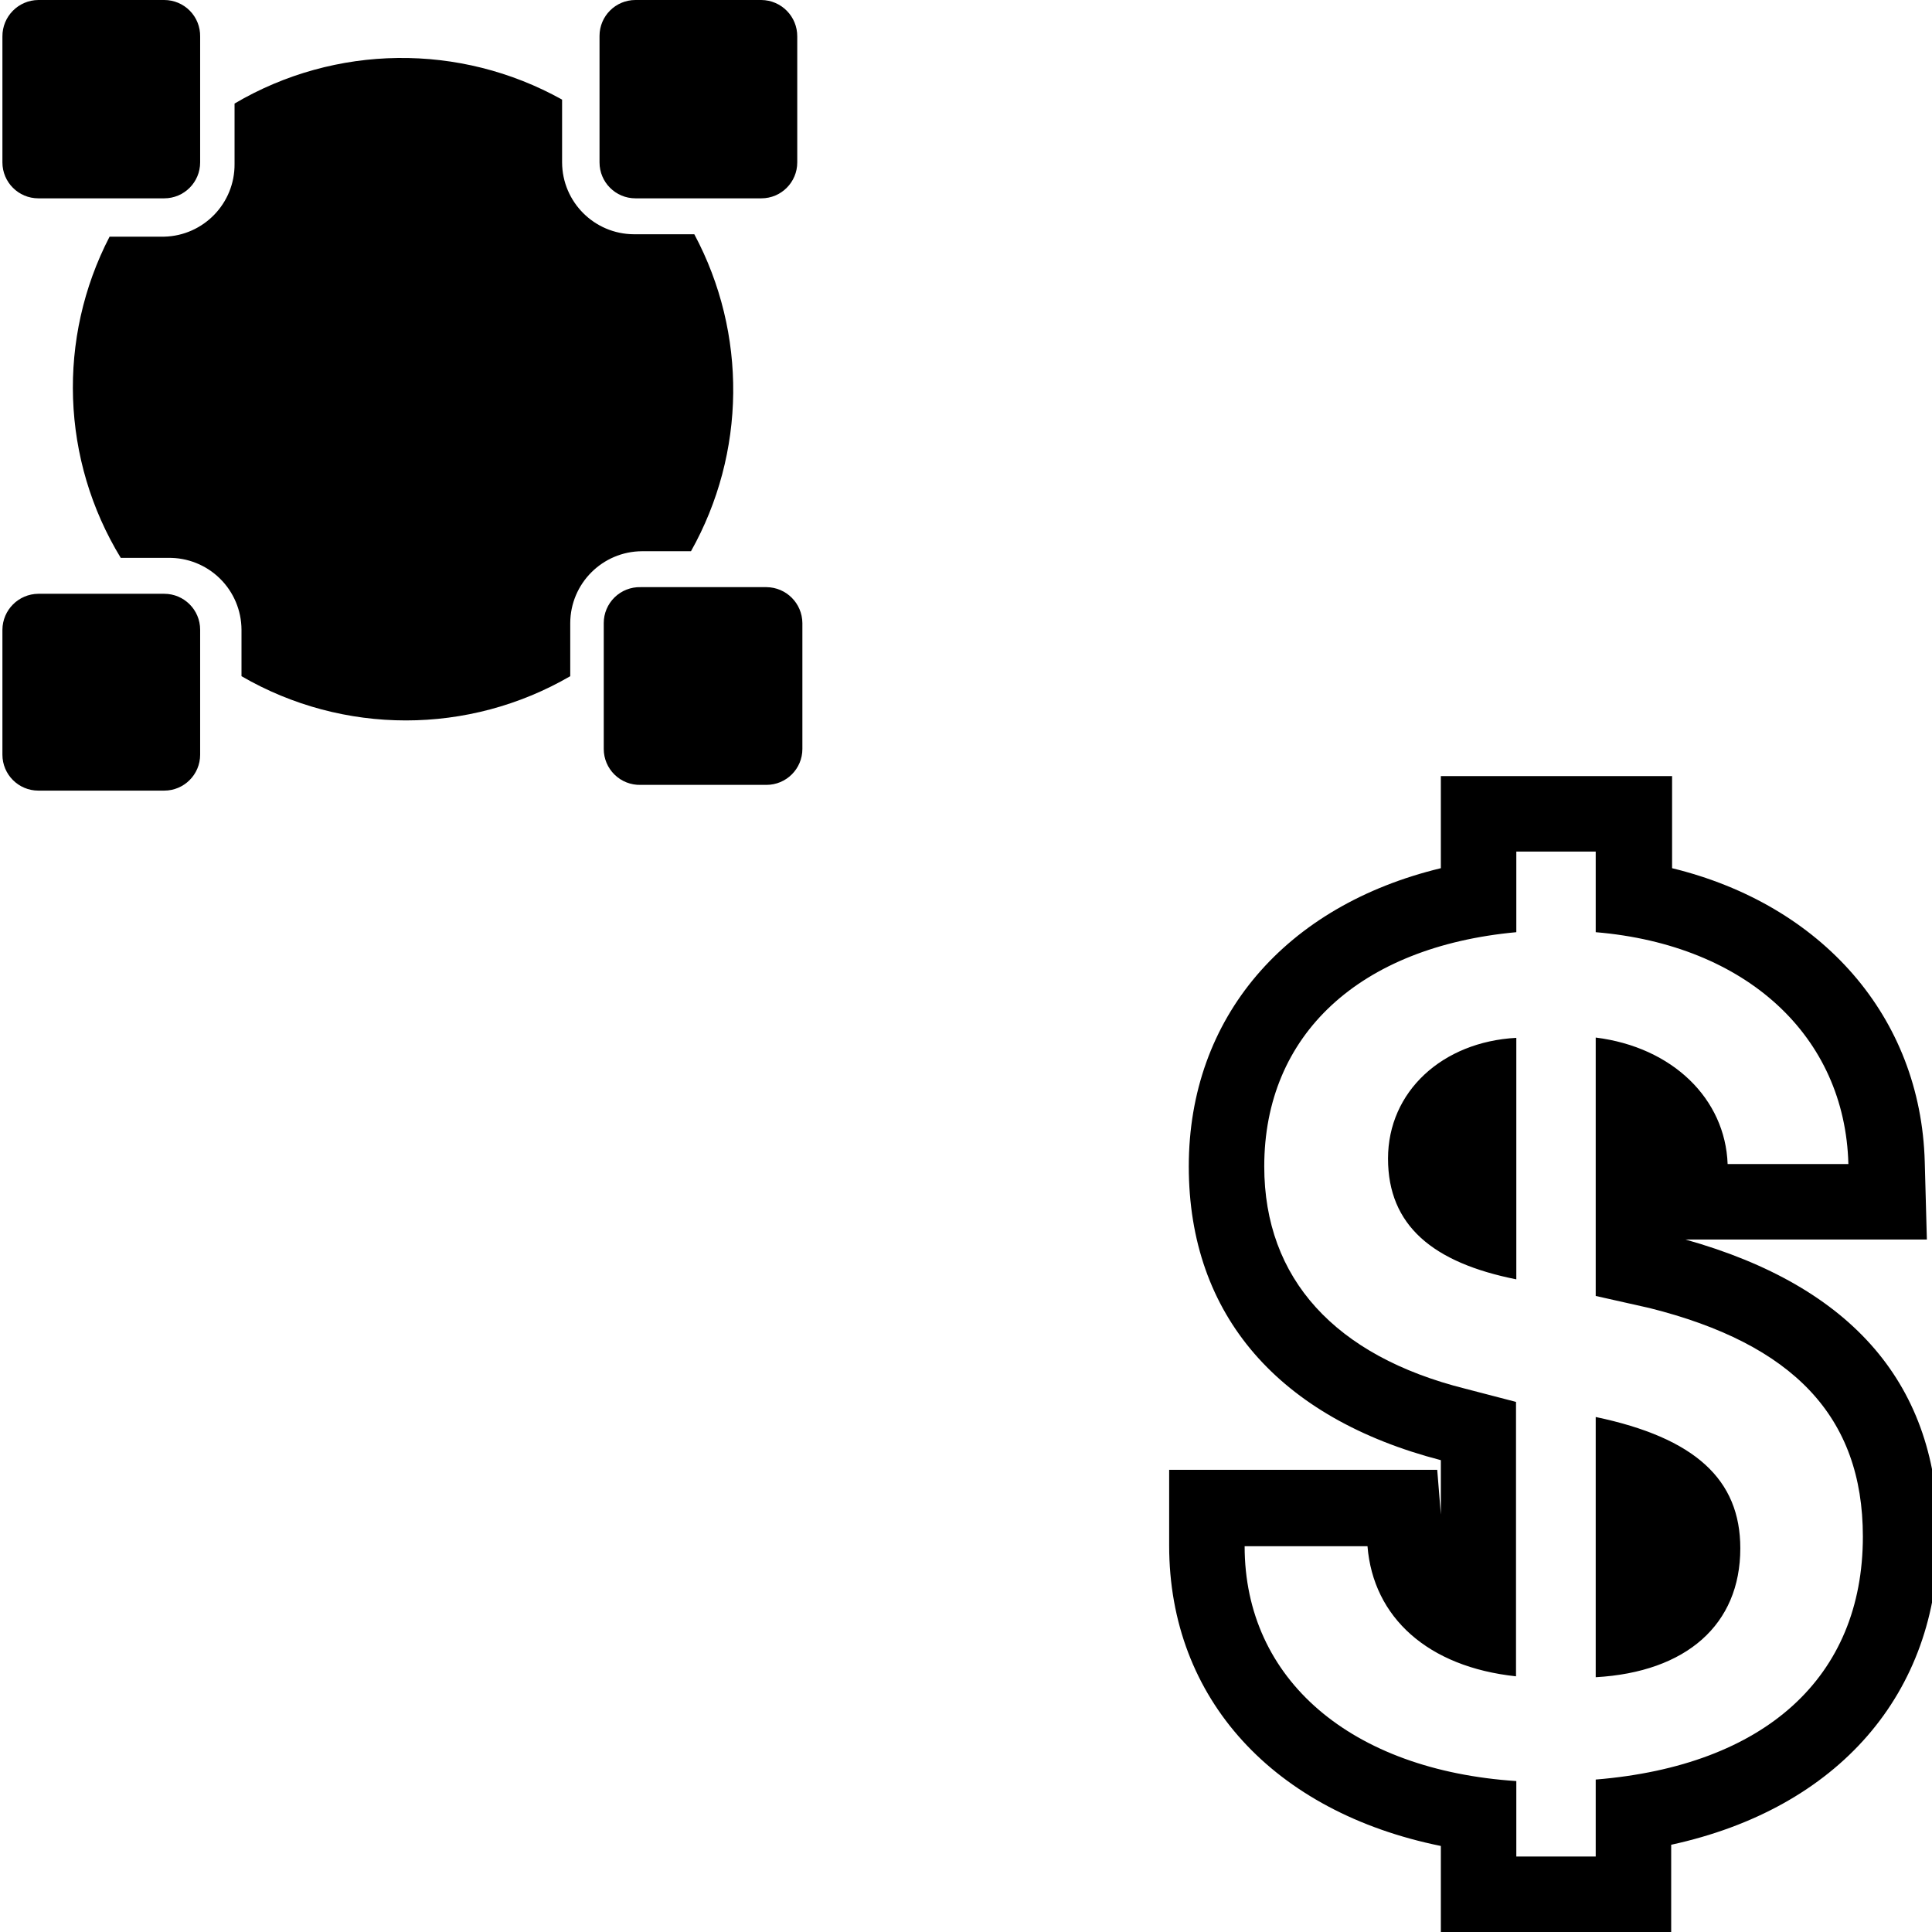
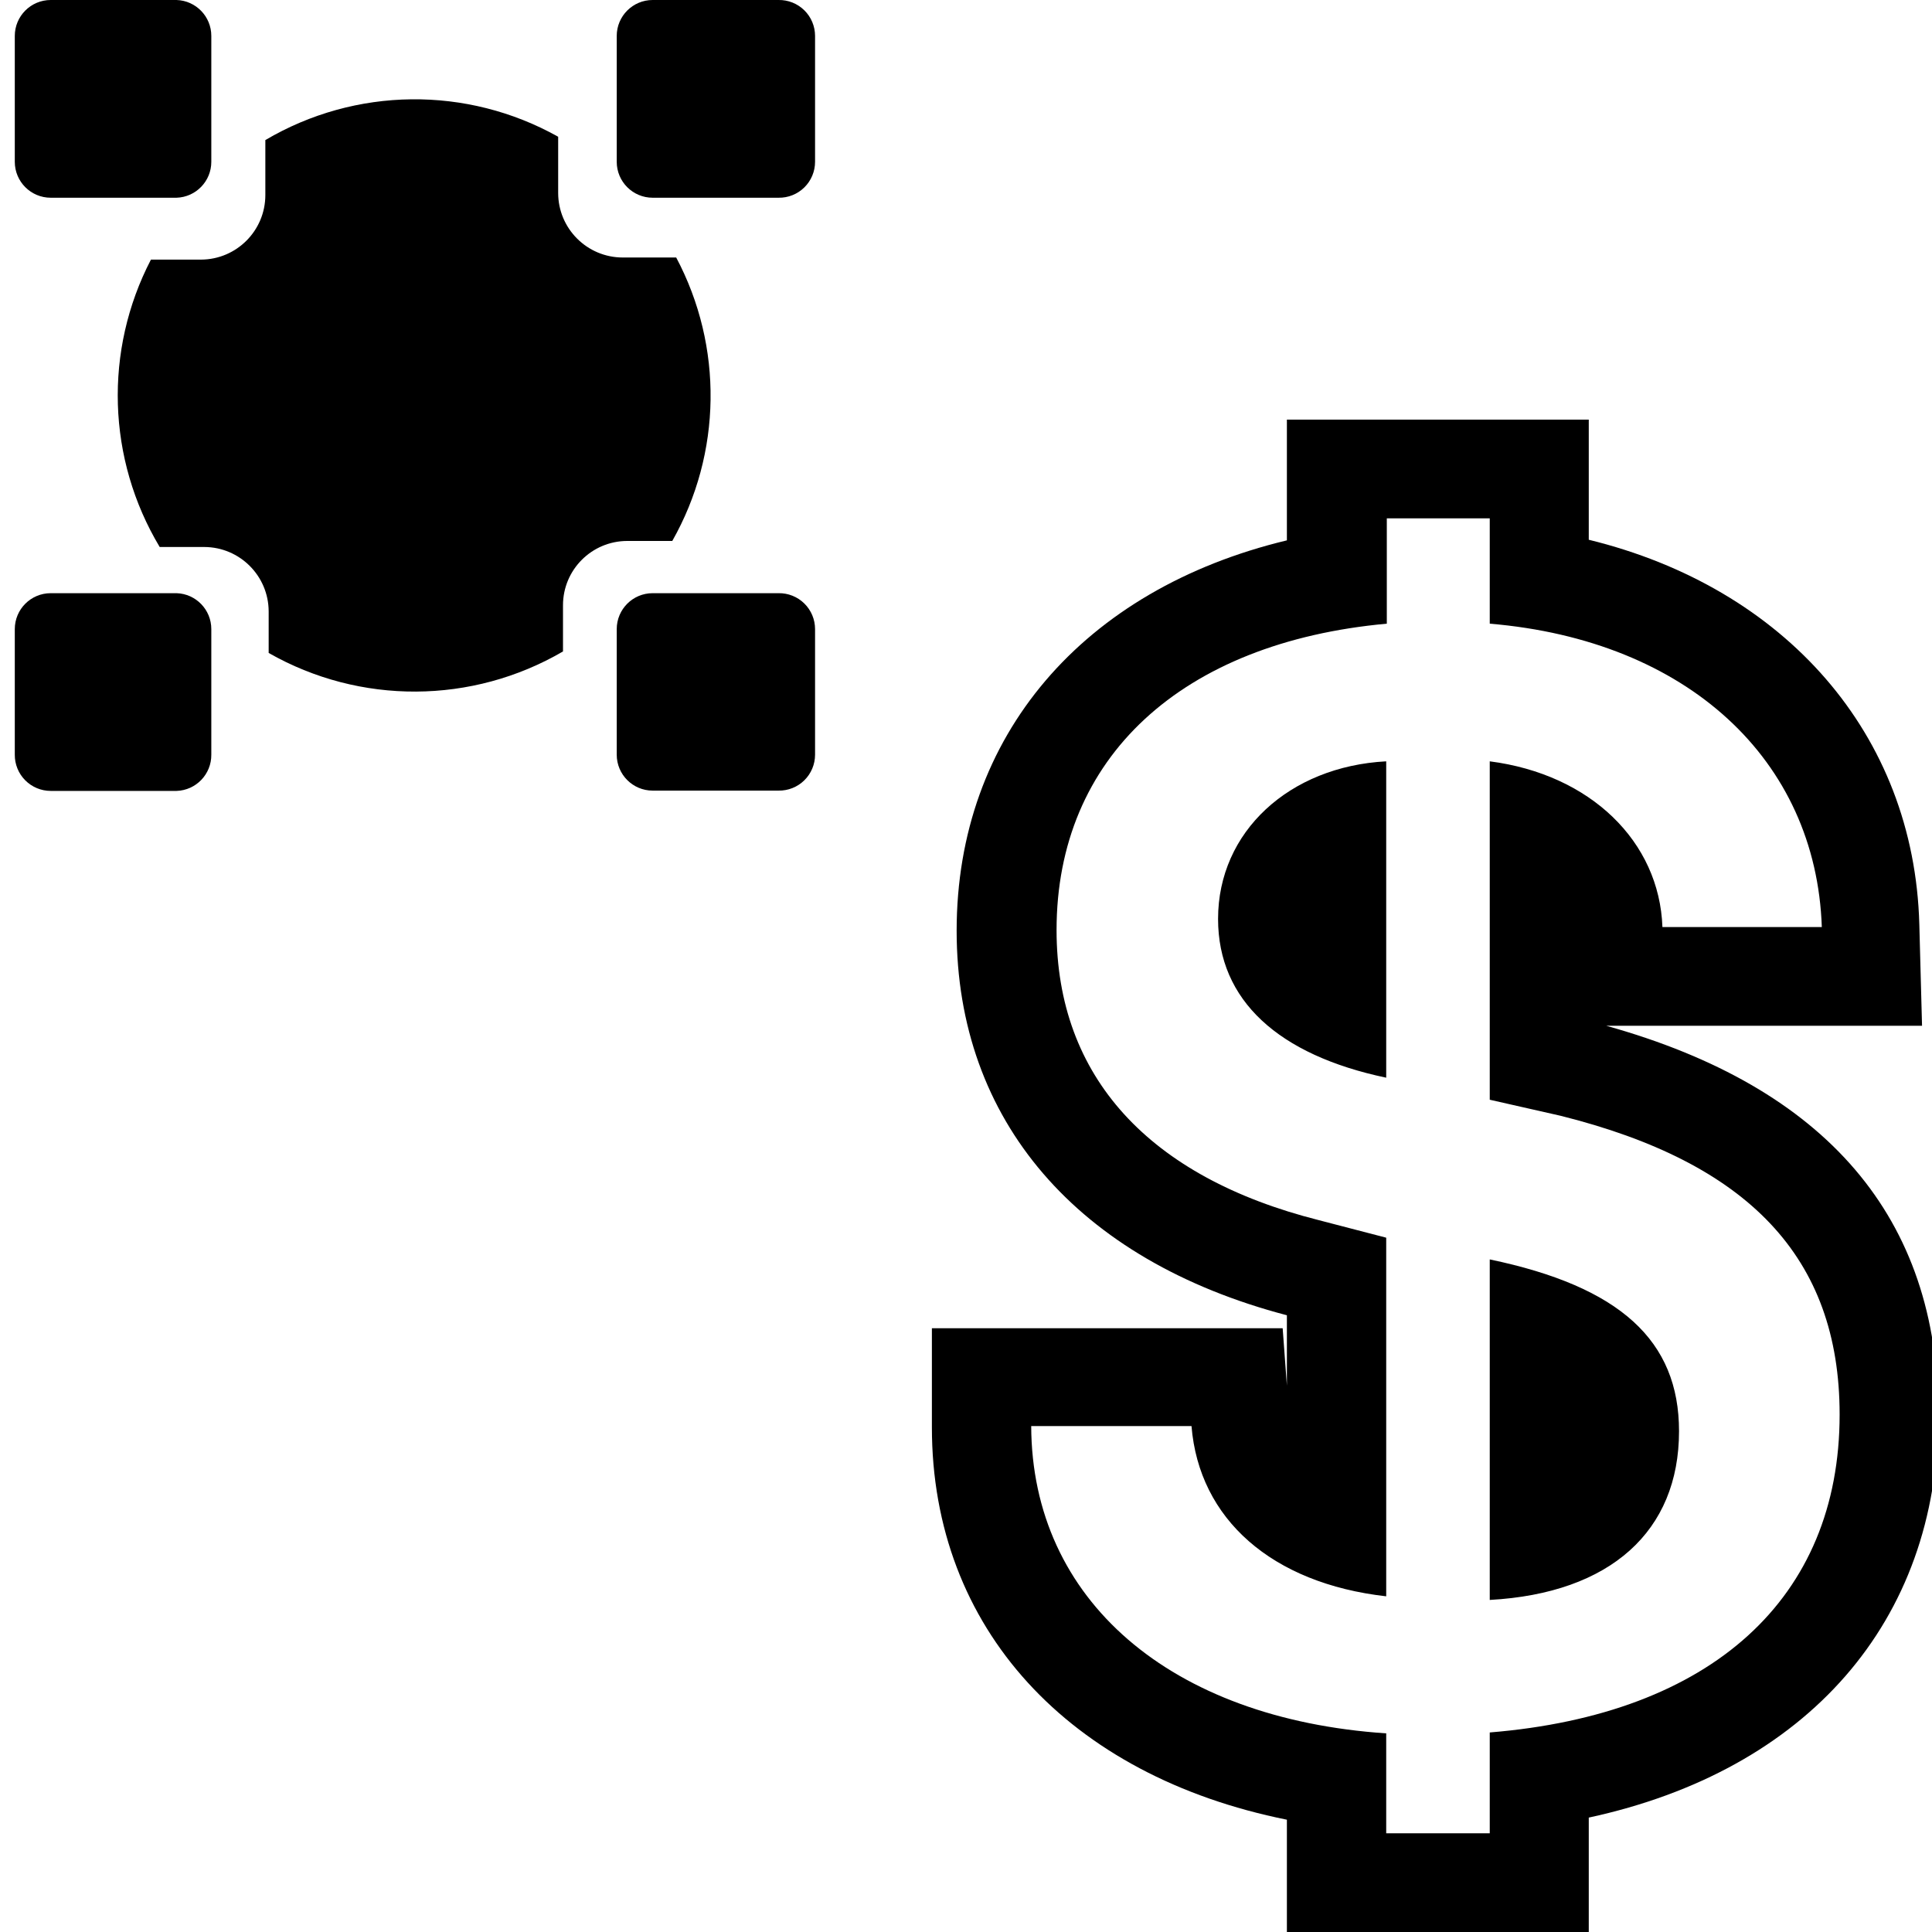
<svg xmlns="http://www.w3.org/2000/svg" viewBox="0 0 64 64">
  <defs>
    <style>.cls-1{fill:none;stroke:red;stroke-miterlimit:10;stroke-width:3px;}</style>
  </defs>
  <g id="Warstwa_1" data-name="Warstwa 1">
-     <path d="M52.86,28.21v2.67c5,.42,8.26,3.45,8.37,7.68h-4c-.08-2.16-1.82-3.87-4.37-4.19v8.56l1.78.4c4.75,1.19,7.07,3.59,7.07,7.57,0,4.66-3.24,7.59-8.85,8.05V61.5H50.23V59c-5.46-.36-9-3.35-9-7.78h4.07c.19,2.36,2,4,4.92,4.31V46.44L48.53,46c-4.3-1.08-6.65-3.64-6.65-7.36,0-4.37,3.16-7.28,8.35-7.76V28.21h2.63M50.23,42.38v-8c-2.45.13-4.25,1.78-4.25,4s1.49,3.45,4.25,4m2.63,13.18c3-.17,4.79-1.74,4.79-4.27,0-2.28-1.5-3.66-4.79-4.35v8.62m2.5-29.85H47.73v3.05c-5.14,1.24-8.35,4.94-8.35,9.88s3,8.34,8.35,9.73v1.8l-.12-1.48H38.73V51.2c0,5.09,3.48,8.83,9,9.95V64h7.63V61.11c5.52-1.2,8.85-5,8.85-10.21,0-5-2.82-8.28-8.38-9.84h8l-.07-2.57c-.13-4.81-3.41-8.52-8.37-9.73V25.71Z" />
+     <path d="M49.35,17.17v3.49c6.55.55,10.81,4.51,11,10.05H55.07c-.1-2.83-2.38-5.06-5.72-5.49V36.43l2.34.53c6.21,1.55,9.25,4.68,9.25,9.9,0,6.09-4.24,9.93-11.59,10.53v3.34H45.92V57.42C38.77,56.94,34.18,53,34.16,47.24h5.31c.25,3.08,2.66,5.21,6.45,5.64V41l-2.23-.58C38.07,39,35,35.68,35,30.81c0-5.72,4.14-9.53,10.94-10.15V17.17h3.43M45.92,35.7V25.22c-3.21.17-5.57,2.33-5.57,5.22,0,2.7,2,4.51,5.57,5.26M49.35,53c4-.22,6.27-2.28,6.27-5.59,0-3-1.95-4.79-6.27-5.69V53M52.63,13.9h-10v4c-6.74,1.62-10.94,6.47-10.94,12.93,0,6.29,4,10.92,10.94,12.74V45.9L42.49,44H30.87l0,3.28c0,6.67,4.55,11.55,11.76,13V64h10V60.21c7.22-1.56,11.58-6.48,11.58-13.35,0-6.51-3.69-10.84-11-12.88H63.67l-.09-3.36c-.17-6.3-4.45-11.15-10.95-12.74v-4Z" />
    <polygon class="cls-1" points="-756.11 -367.12 -431.62 -367.12 -431.62 -27.05 501.98 -18.98 501.98 86.46 243.81 86.56 243.81 263.02 -852.47 263.02 -853.92 -260.29 -1046.65 -261.82 -1046.65 -426.6 -756.11 -426.53 -756.11 -367.12" />
-     <path d="M22.89,18.26A10.93,10.93,0,0,0,23,7.76h-2a2.39,2.39,0,0,1-2.38-2.38V3.3h0a10.91,10.91,0,0,0-10.85.13h0v2A2.39,2.39,0,0,1,5.44,7.84H3.63A10.85,10.85,0,0,0,4,18.48H5.57A2.39,2.39,0,0,1,8,20.86V22.4a10.85,10.85,0,0,0,10.89,0V20.64a2.39,2.39,0,0,1,2.38-2.38Z" />
-     <path d="M5.44,19.67H1.27A1.2,1.2,0,0,0,.08,20.86V25a1.19,1.19,0,0,0,1.19,1.19H5.44A1.19,1.19,0,0,0,6.63,25V20.86A1.19,1.19,0,0,0,5.44,19.67Z" />
-     <path d="M4.34,6.57h1.1A1.19,1.19,0,0,0,6.63,5.38V1.21A1.19,1.19,0,0,0,5.44,0H1.27A1.2,1.2,0,0,0,.08,1.21V5.38A1.19,1.19,0,0,0,1.27,6.57H4.34Z" />
-     <path d="M21.05,6.57h4.17a1.19,1.19,0,0,0,1.19-1.19V1.21A1.2,1.2,0,0,0,25.22,0H21.05a1.19,1.19,0,0,0-1.19,1.19V5.38A1.19,1.19,0,0,0,21.05,6.57Z" />
-     <path d="M25.39,19.45H21.22A1.19,1.19,0,0,0,20,20.64v4.17A1.19,1.19,0,0,0,21.22,26h4.17a1.19,1.19,0,0,0,1.19-1.19V20.64A1.2,1.2,0,0,0,25.39,19.45Z" />
+     <path d="M22.27,17.92a9.76,9.76,0,0,0,.13-9.39H20.63a2.14,2.14,0,0,1-2.14-2.14V4.53h0a9.73,9.73,0,0,0-9.7.11h0V6.46A2.14,2.14,0,0,1,6.66,8.6H5a9.76,9.76,0,0,0,.29,9.52H6.77A2.14,2.14,0,0,1,8.9,20.25v1.38a9.76,9.76,0,0,0,9.75-.05V20.05a2.13,2.13,0,0,1,2.13-2.13Z" />
+     <path d="M5.85,19.65H1.68A1.19,1.19,0,0,0,.49,20.84V25A1.19,1.19,0,0,0,1.68,26.2H5.85A1.19,1.19,0,0,0,7,25V20.84A1.19,1.19,0,0,0,5.85,19.65Z" />
+     <path d="M4.75,6.55h1.1A1.19,1.19,0,0,0,7,5.36V1.19A1.19,1.19,0,0,0,5.85,0H1.68A1.19,1.19,0,0,0,.49,1.19V5.36A1.19,1.19,0,0,0,1.68,6.55H4.75Z" />
+     <path d="M21.62,6.55h4.17A1.19,1.19,0,0,0,27,5.36V1.19A1.19,1.19,0,0,0,25.79,0H21.62a1.19,1.19,0,0,0-1.19,1.19V5.36A1.19,1.19,0,0,0,21.62,6.55Z" />
+     <path d="M25.79,19.65H21.62a1.19,1.19,0,0,0-1.19,1.19V25a1.19,1.19,0,0,0,1.19,1.19h4.17A1.19,1.19,0,0,0,27,25V20.84A1.19,1.19,0,0,0,25.79,19.65Z" />
  </g>
</svg>
